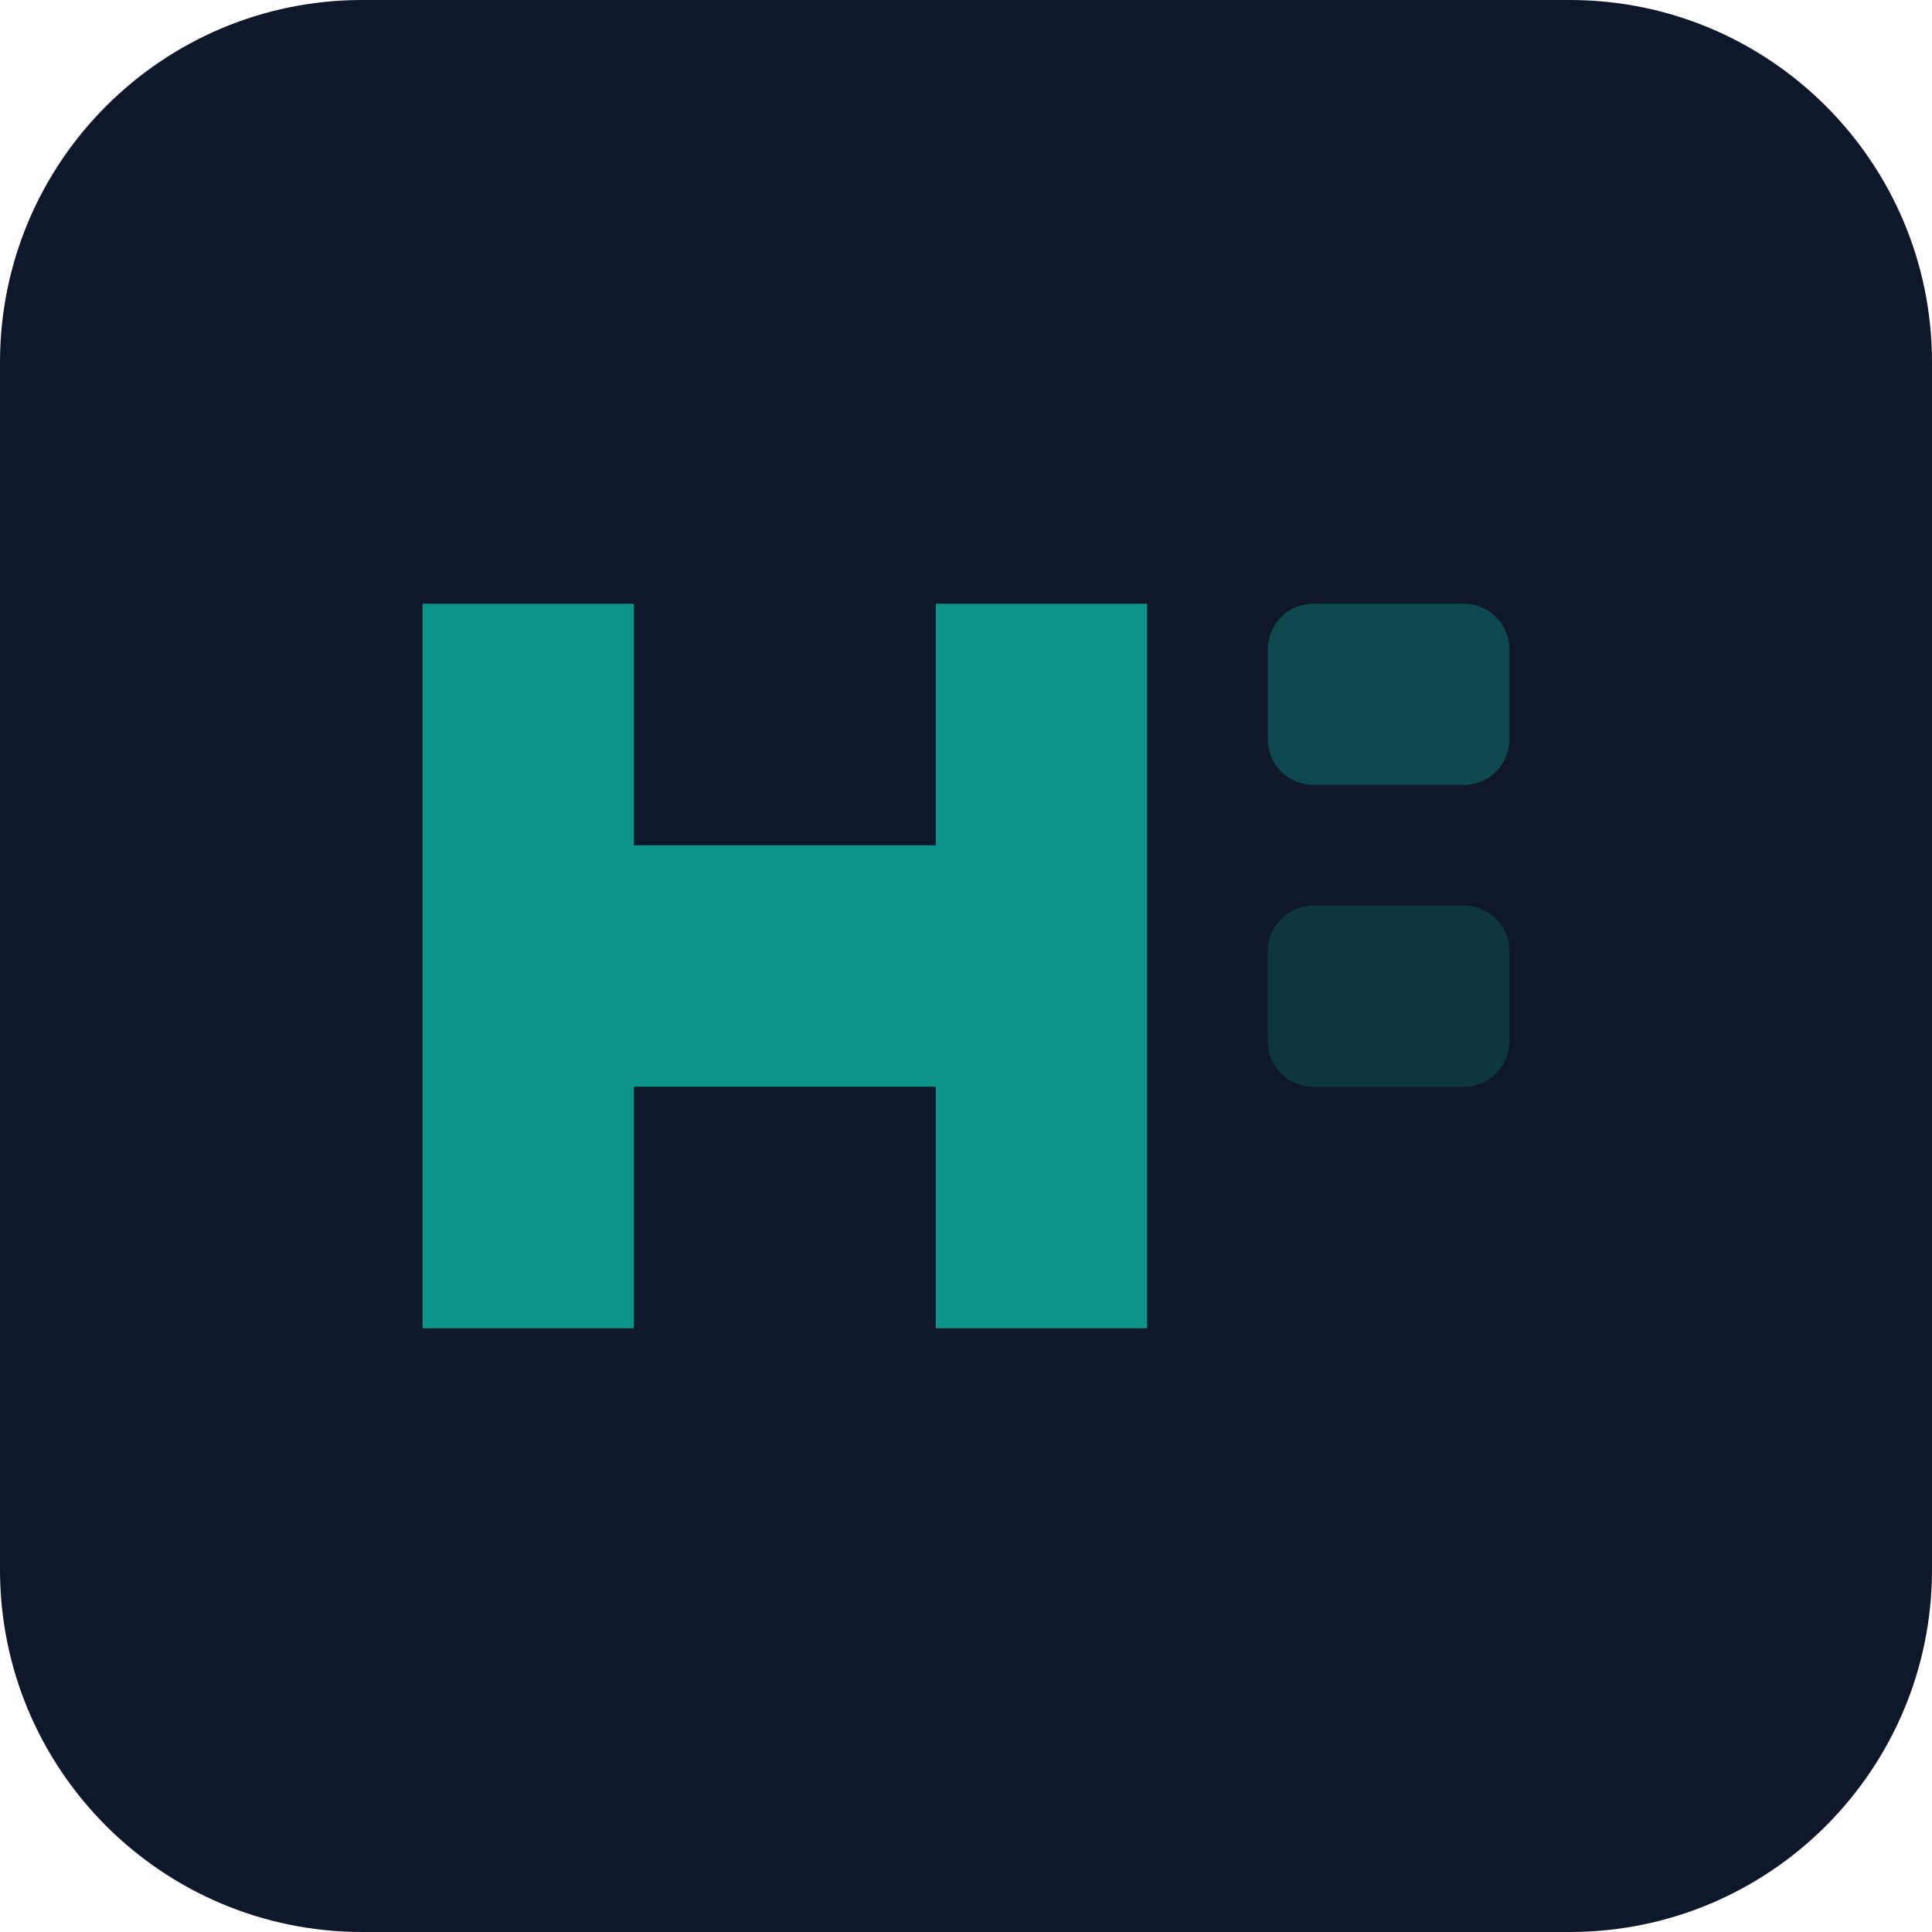
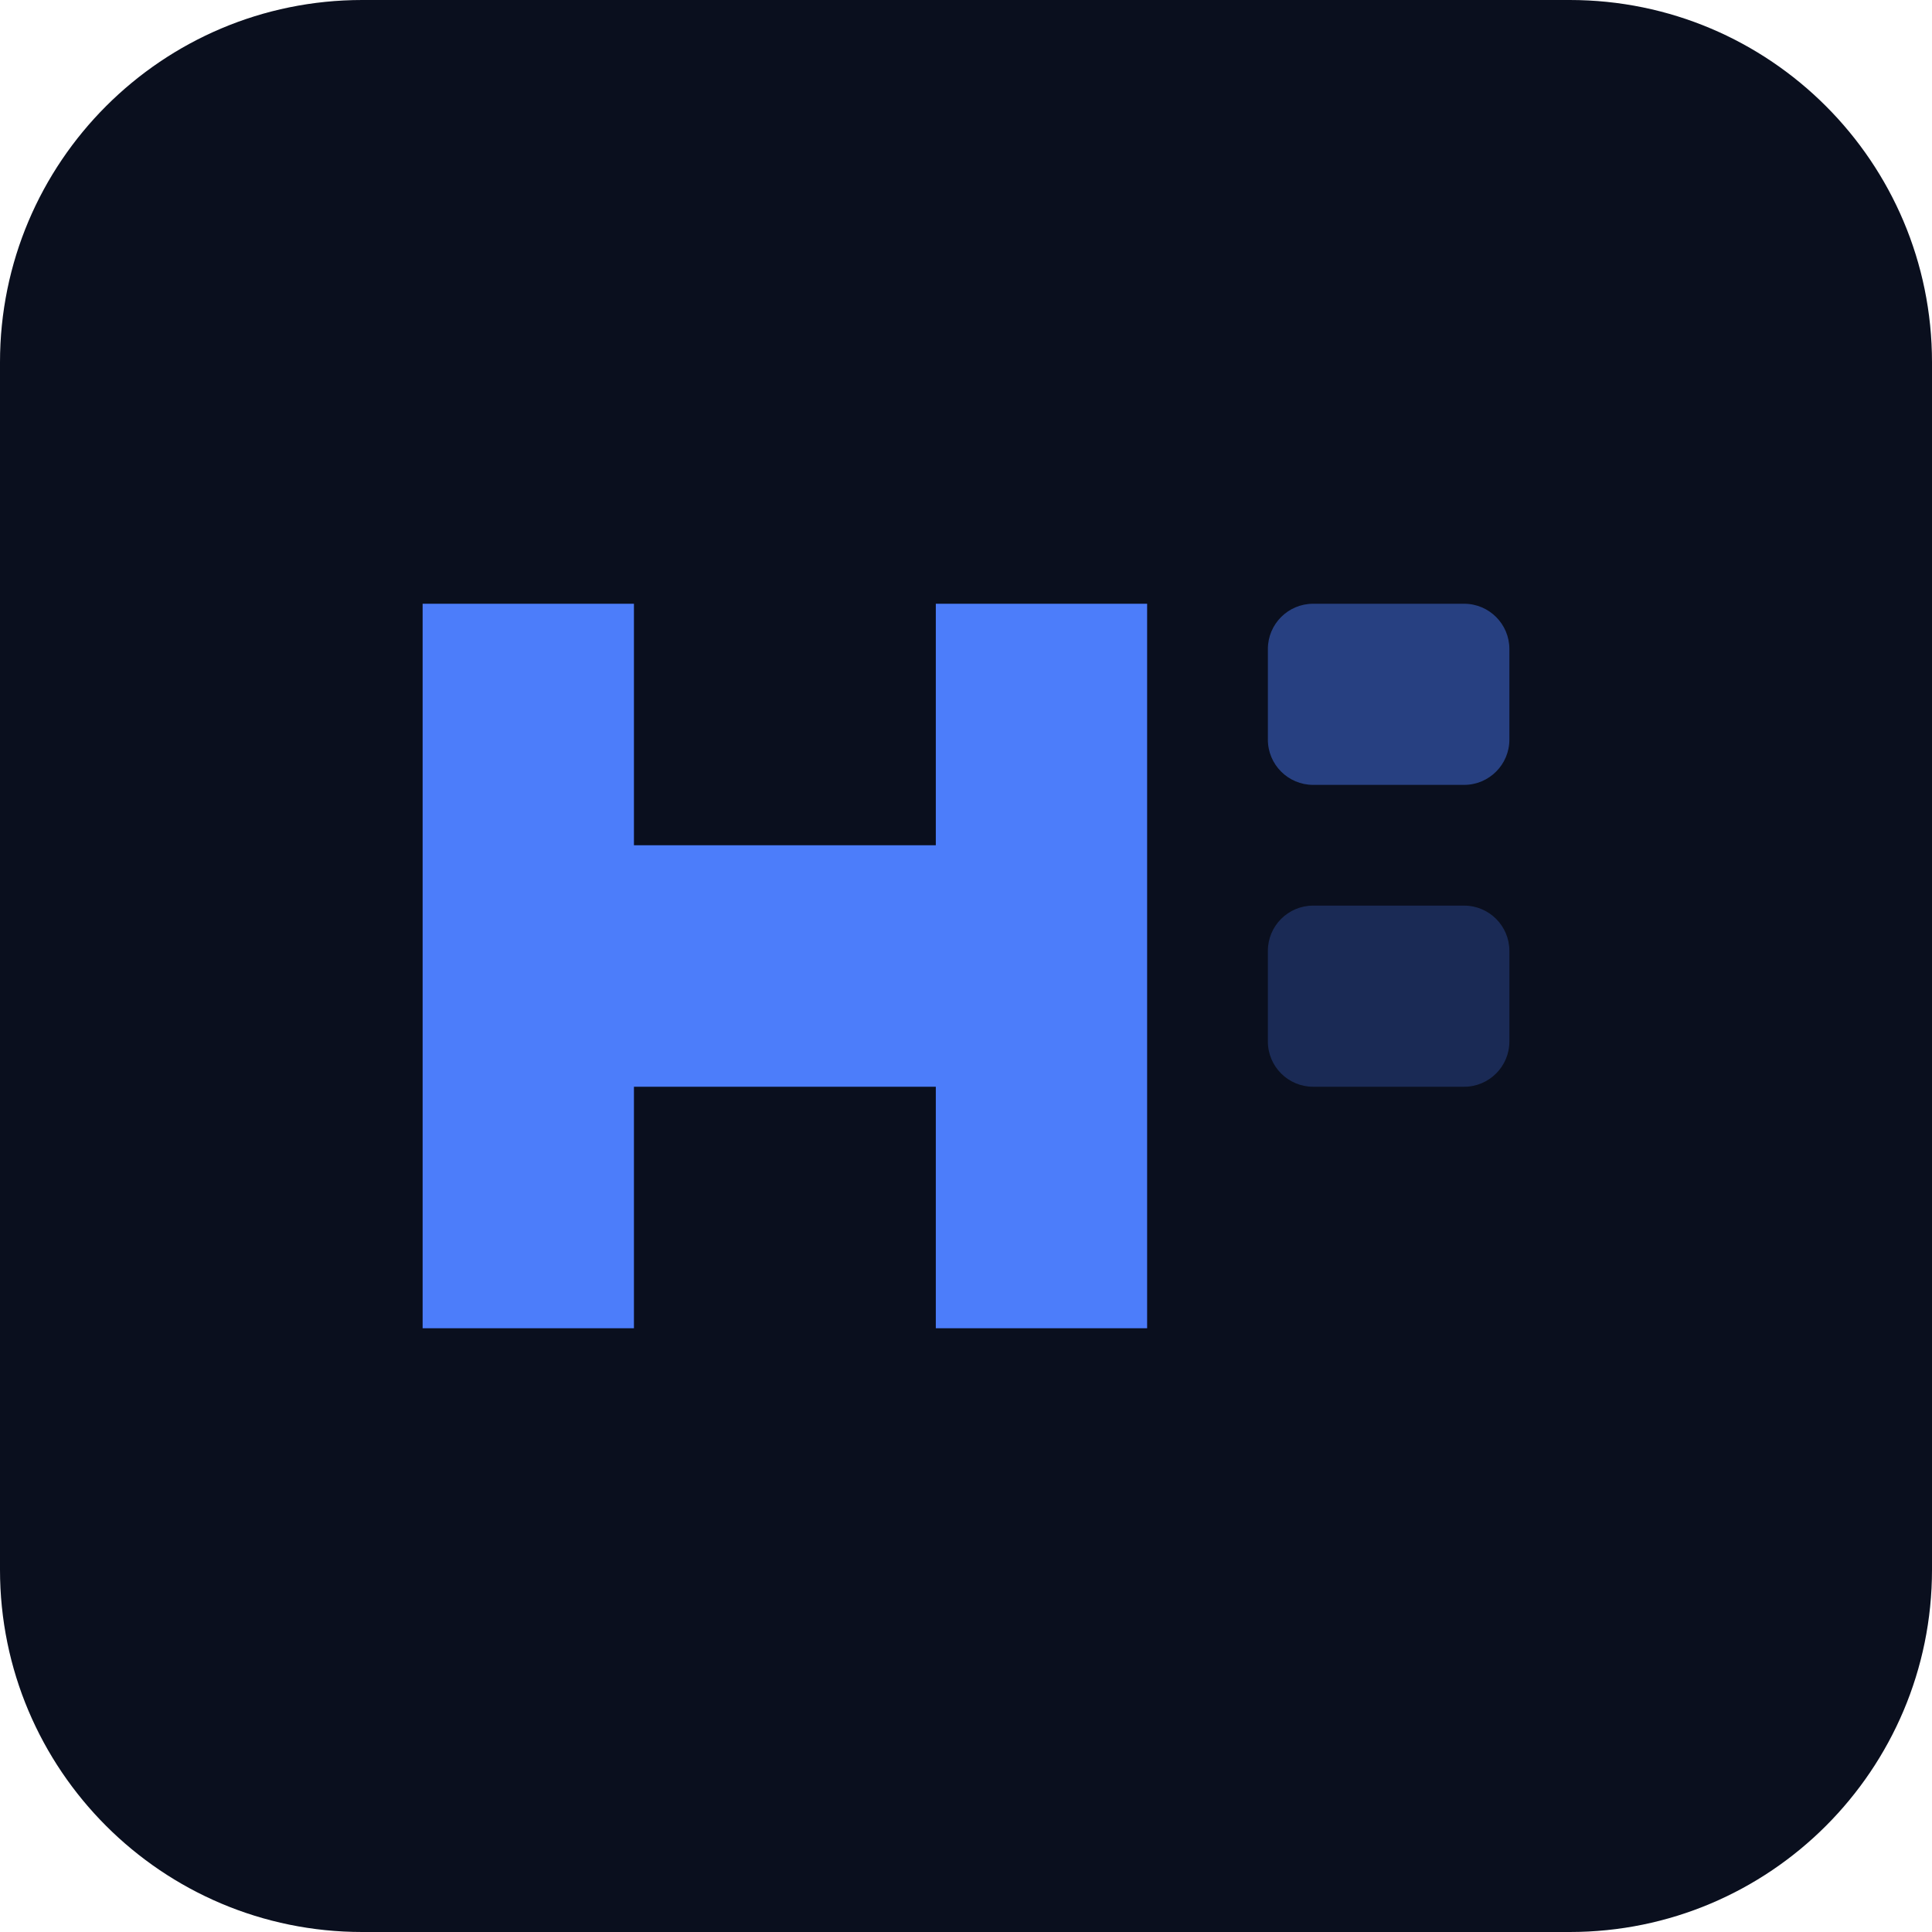
<svg xmlns="http://www.w3.org/2000/svg" viewBox="0 0 32 32">
-   <rect width="32" height="32" rx="6" fill="#0F172A" />
-   <path d="M7 22V10h3.5v4h5V10H19v12h-3.5v-4h-5v4H7z" fill="#0D9488" />
-   <rect x="21" y="10" width="4" height="3" rx="0.75" fill="#0D9488" opacity="0.4" />
-   <rect x="21" y="15" width="4" height="3" rx="0.75" fill="#0D9488" opacity="0.25" />
+   <rect width="32" height="32" rx="6" fill="#0A0F1E" />
+   <path d="M7 22V10h3.5v4h5V10H19v12h-3.5v-4h-5v4H7z" fill="#4C7DFA" />
+   <rect x="21" y="10" width="4" height="3" rx="0.75" fill="#4C7DFA" opacity="0.45" />
+   <rect x="21" y="15" width="4" height="3" rx="0.75" fill="#4C7DFA" opacity="0.25" />
</svg>
